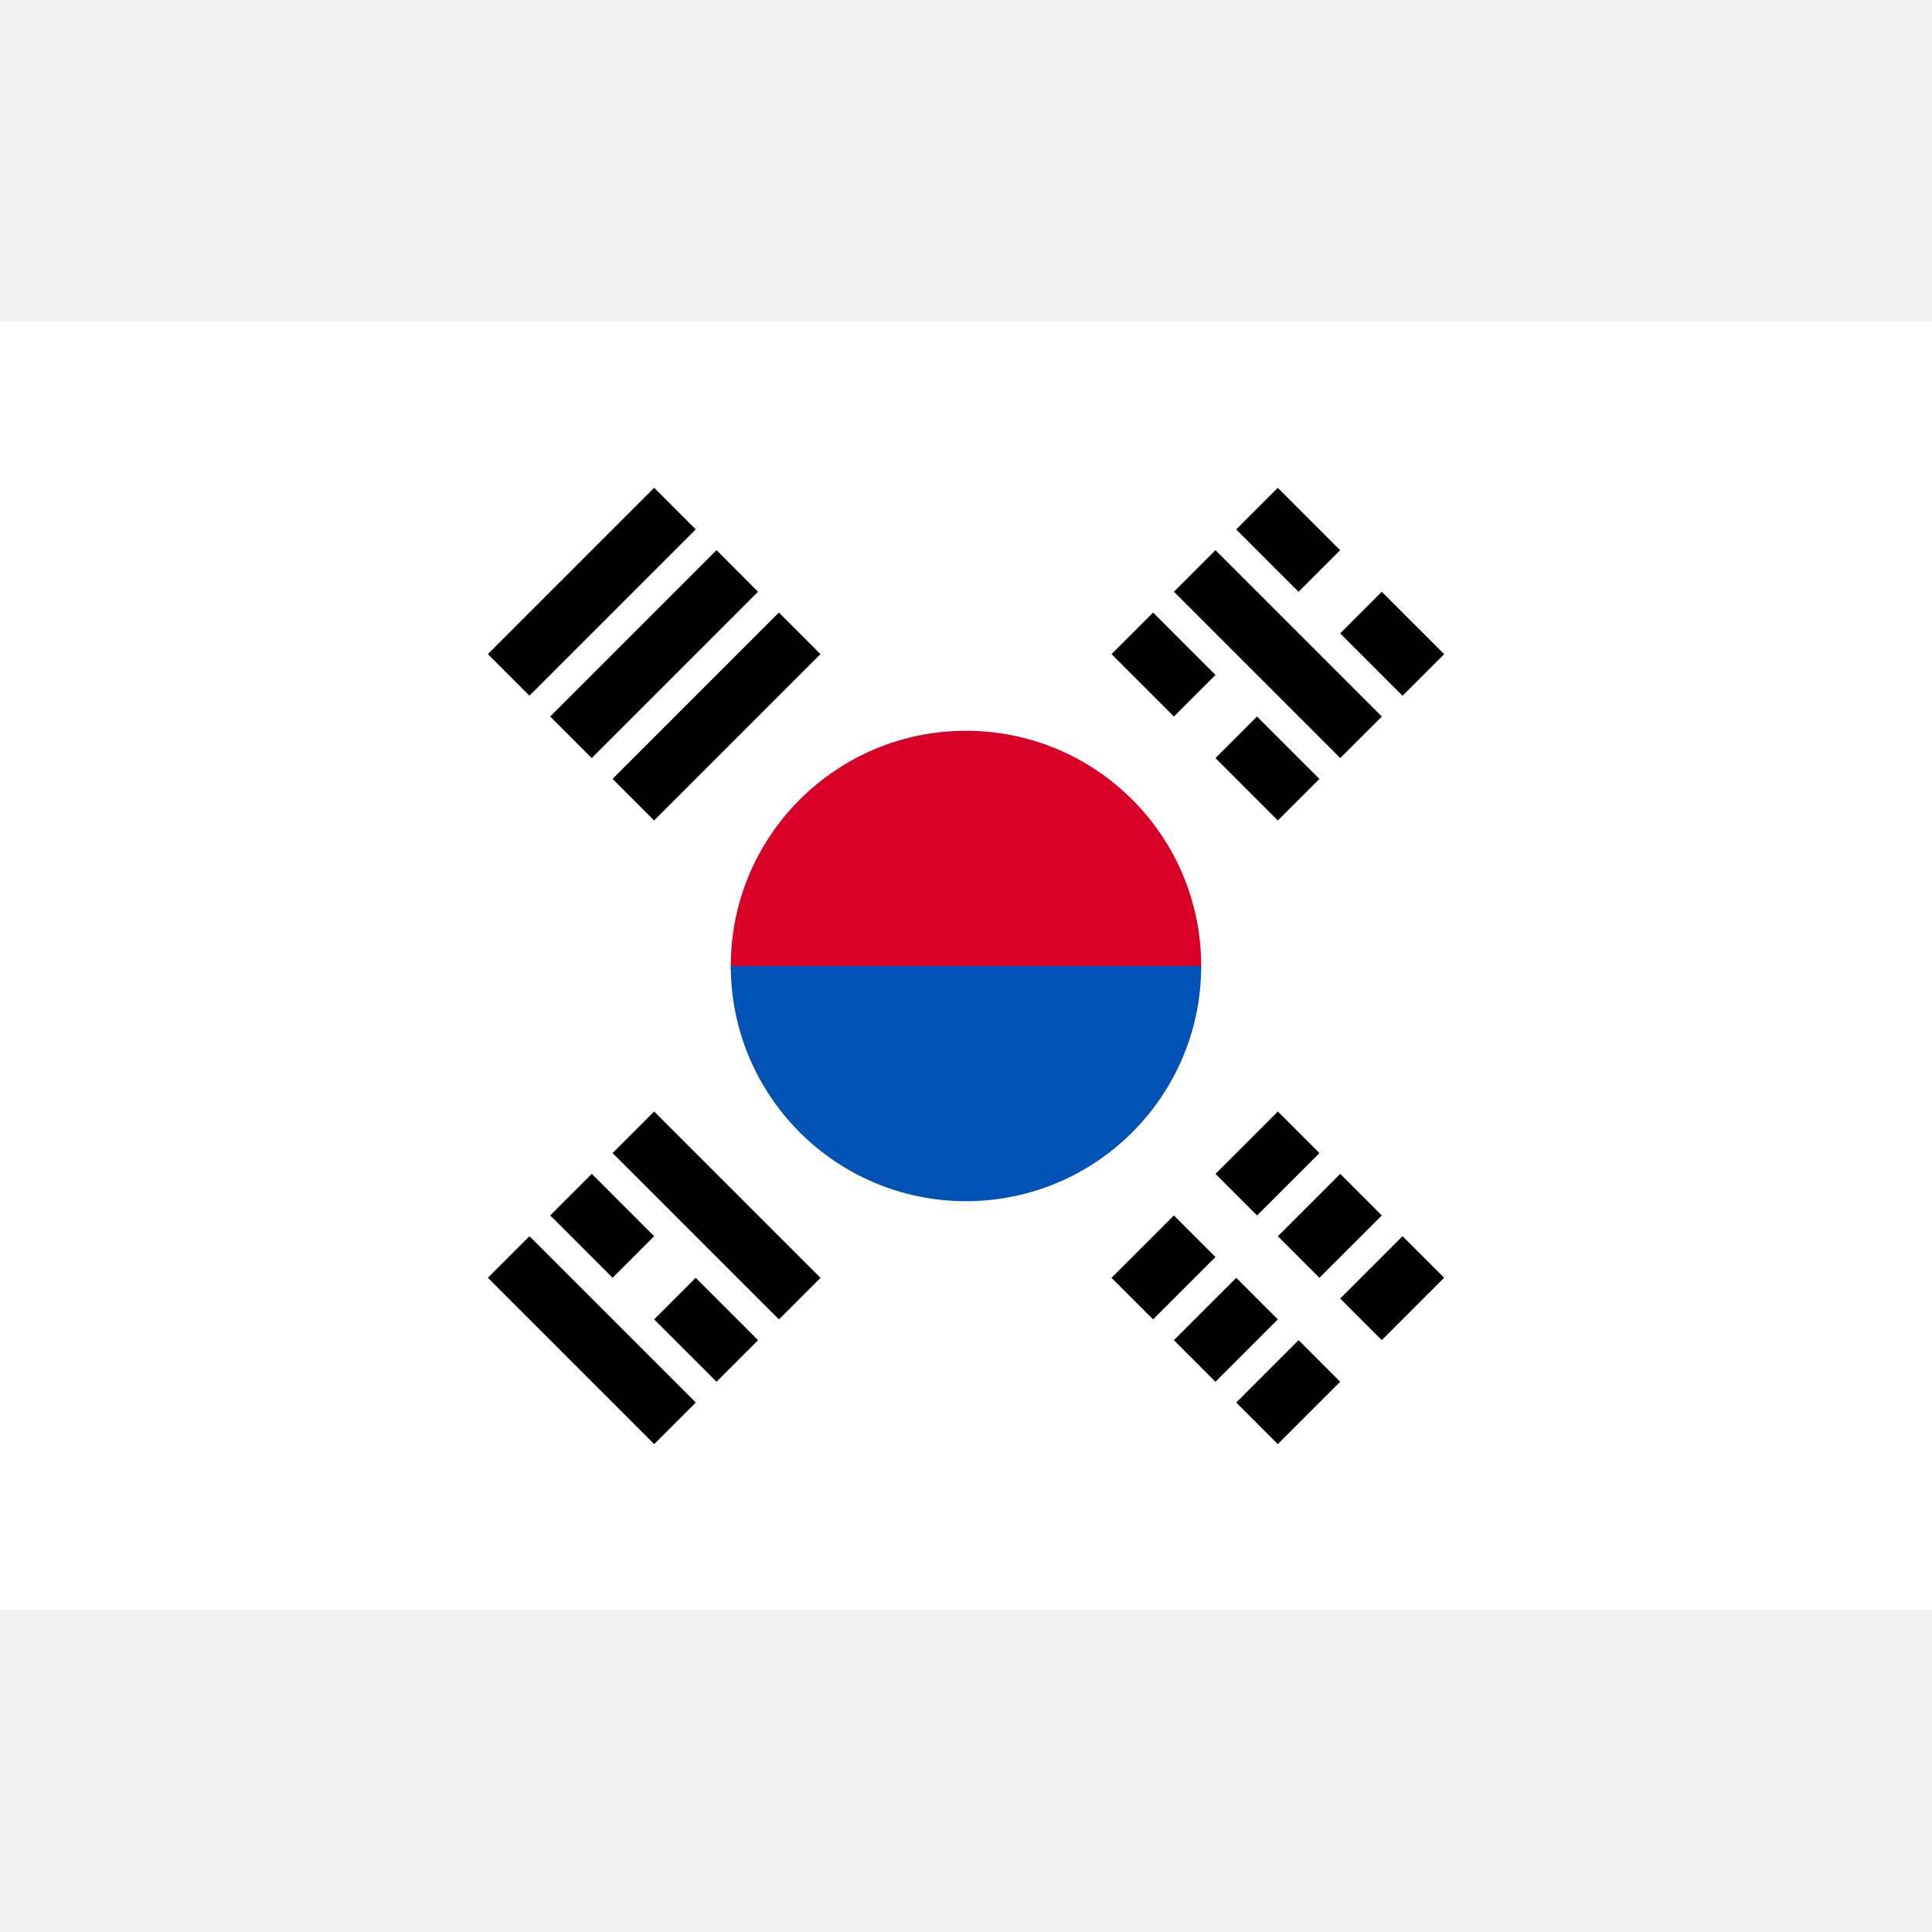
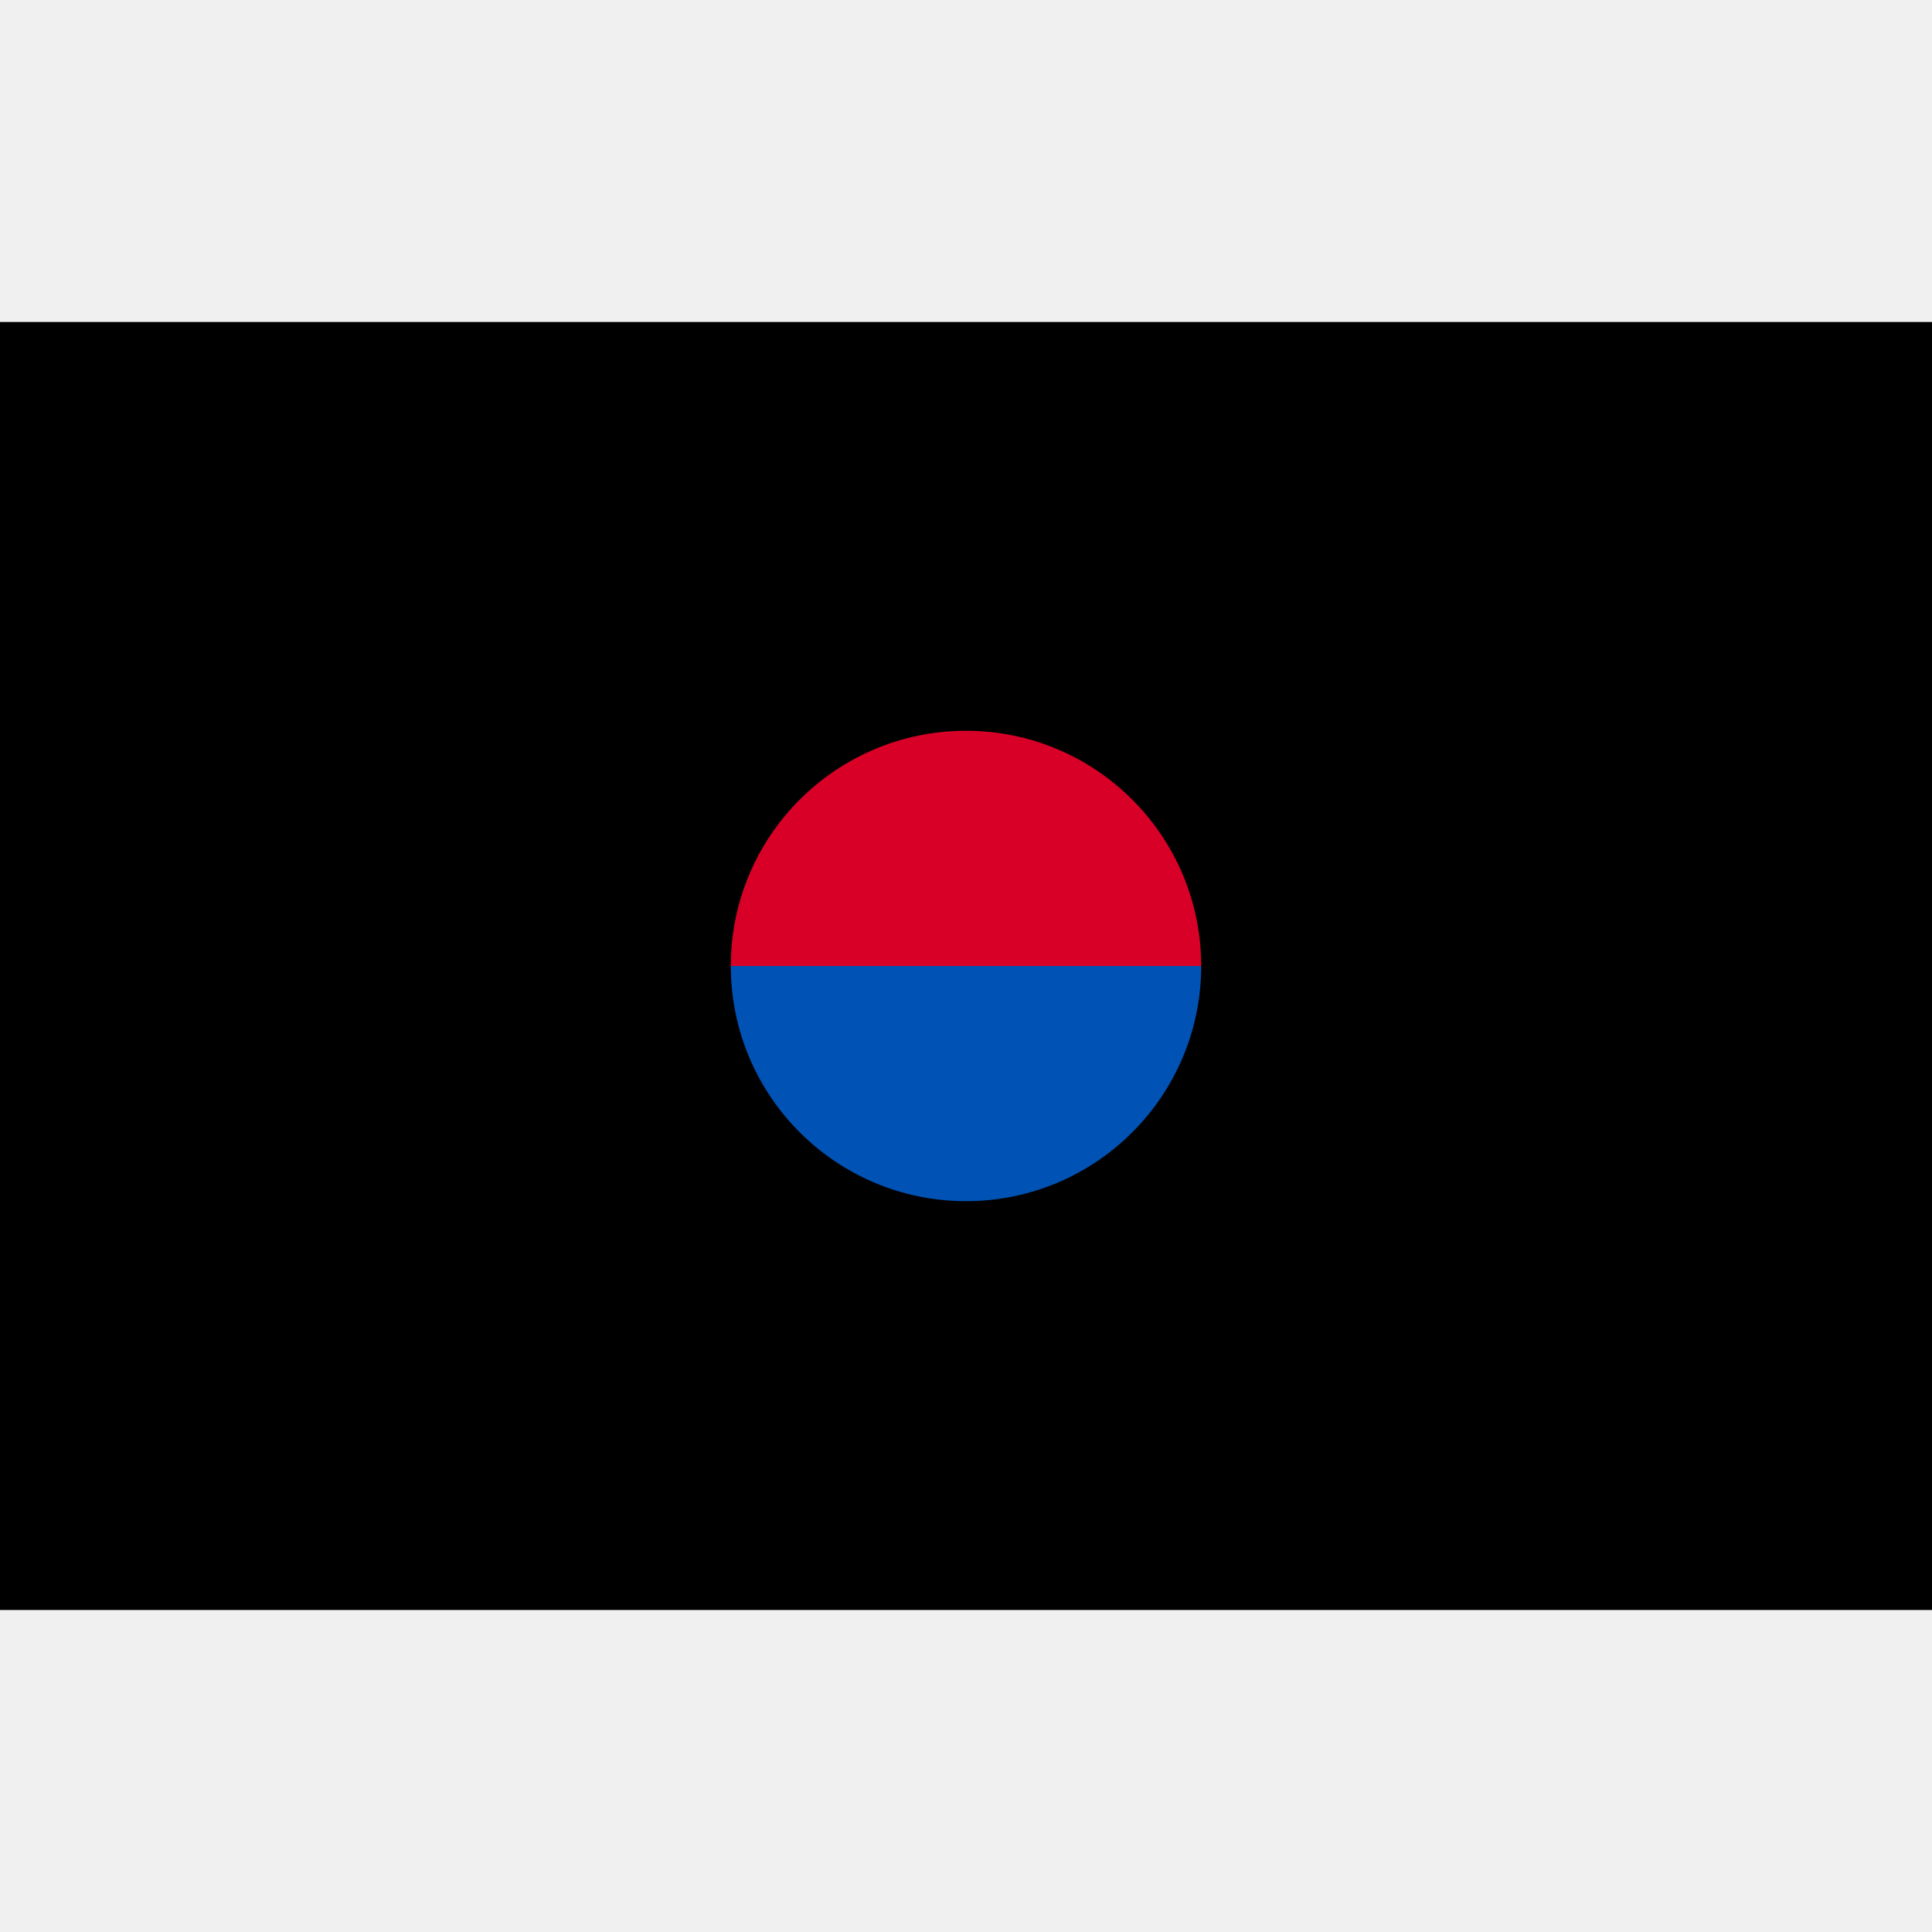
<svg xmlns="http://www.w3.org/2000/svg" version="1.1" id="Capa_1" x="0px" y="0px" viewBox="0 0 512 512" style="enable-background:new 0 0 512 512;" xml:space="preserve">
-   <rect y="85.331" style="fill:#FFFFFF;" width="512" height="341.337" />
+   <rect y="85.331" style="fill:$plainWhiteFFF;" width="512" height="341.337" />
  <path style="fill:#D80027;" d="M318.33,255.994c0,15.583-27.906,54.539-62.33,54.539s-62.33-38.957-62.33-54.539  c0-34.424,27.906-62.33,62.33-62.33S318.33,221.57,318.33,255.994z" />
  <path style="fill:#0052B4;" d="M318.33,255.994c0,34.424-27.906,62.33-62.33,62.33s-62.33-27.906-62.33-62.33" />
  <rect x="324.205" y="300.55" transform="matrix(0.7071 -0.7071 0.7071 0.7071 -119.6501 327.8224)" width="23.374" height="15.582" />
  <rect x="296.657" y="328.085" transform="matrix(0.7071 -0.7071 0.7071 0.7071 -147.1889 316.408)" width="23.374" height="15.582" />
  <rect x="357.26" y="333.586" transform="matrix(0.7071 -0.7071 0.7071 0.7071 -133.3277 360.8719)" width="23.374" height="15.582" />
  <rect x="329.712" y="361.143" transform="matrix(0.7071 -0.7071 0.7071 0.7071 -160.8823 349.464)" width="23.374" height="15.582" />
  <rect x="340.732" y="317.068" transform="matrix(0.7071 -0.7071 0.7071 0.7071 -126.4889 344.3472)" width="23.374" height="15.582" />
  <rect x="313.185" y="344.614" transform="matrix(0.7071 -0.7071 0.7071 0.7071 -154.0356 332.936)" width="23.374" height="15.582" />
  <rect x="307.483" y="165.555" transform="matrix(-0.7071 -0.7071 0.7071 -0.7071 455.5344 535.3814)" width="62.33" height="15.582" />
  <rect x="296.656" y="168.315" transform="matrix(-0.7071 -0.7071 0.7071 -0.7071 401.8486 518.6624)" width="23.374" height="15.581" />
  <rect x="324.193" y="195.864" transform="matrix(-0.7071 -0.7071 0.7071 -0.7071 429.3763 585.1636)" width="23.374" height="15.581" />
  <rect x="329.693" y="135.257" transform="matrix(-0.7071 -0.7071 0.7071 -0.7071 481.6206 485.591)" width="23.374" height="15.582" />
  <rect x="357.252" y="162.807" transform="matrix(-0.7071 -0.7071 0.7071 -0.7071 509.1863 552.108)" width="23.374" height="15.582" />
  <rect x="125.671" y="347.369" transform="matrix(0.7071 0.7071 -0.7071 0.7071 297.0721 -6.8758)" width="62.33" height="15.582" />
  <rect x="175.435" y="344.62" transform="matrix(0.7071 0.7071 -0.7071 0.7071 303.9983 -29.0962)" width="23.374" height="15.581" />
  <rect x="147.898" y="317.072" transform="matrix(0.7071 0.7071 -0.7071 0.7071 276.4547 -17.6934)" width="23.374" height="15.582" />
  <rect x="158.724" y="314.322" transform="matrix(0.7071 0.7071 -0.7071 0.7071 283.386 -39.9269)" width="62.33" height="15.582" />
  <rect x="125.672" y="149.023" transform="matrix(-0.7071 0.7071 -0.7071 -0.7071 378.6212 156.7987)" width="62.33" height="15.582" />
  <rect x="142.182" y="165.56" transform="matrix(-0.7071 0.7071 -0.7071 -0.7071 418.4998 173.3536)" width="62.33" height="15.582" />
  <rect x="158.712" y="182.089" transform="matrix(-0.7071 0.7071 -0.7071 -0.7071 458.4043 189.8812)" width="62.33" height="15.581" />
  <g>
</g>
  <g>
</g>
  <g>
</g>
  <g>
</g>
  <g>
</g>
  <g>
</g>
  <g>
</g>
  <g>
</g>
  <g>
</g>
  <g>
</g>
  <g>
</g>
  <g>
</g>
  <g>
</g>
  <g>
</g>
  <g>
</g>
</svg>
